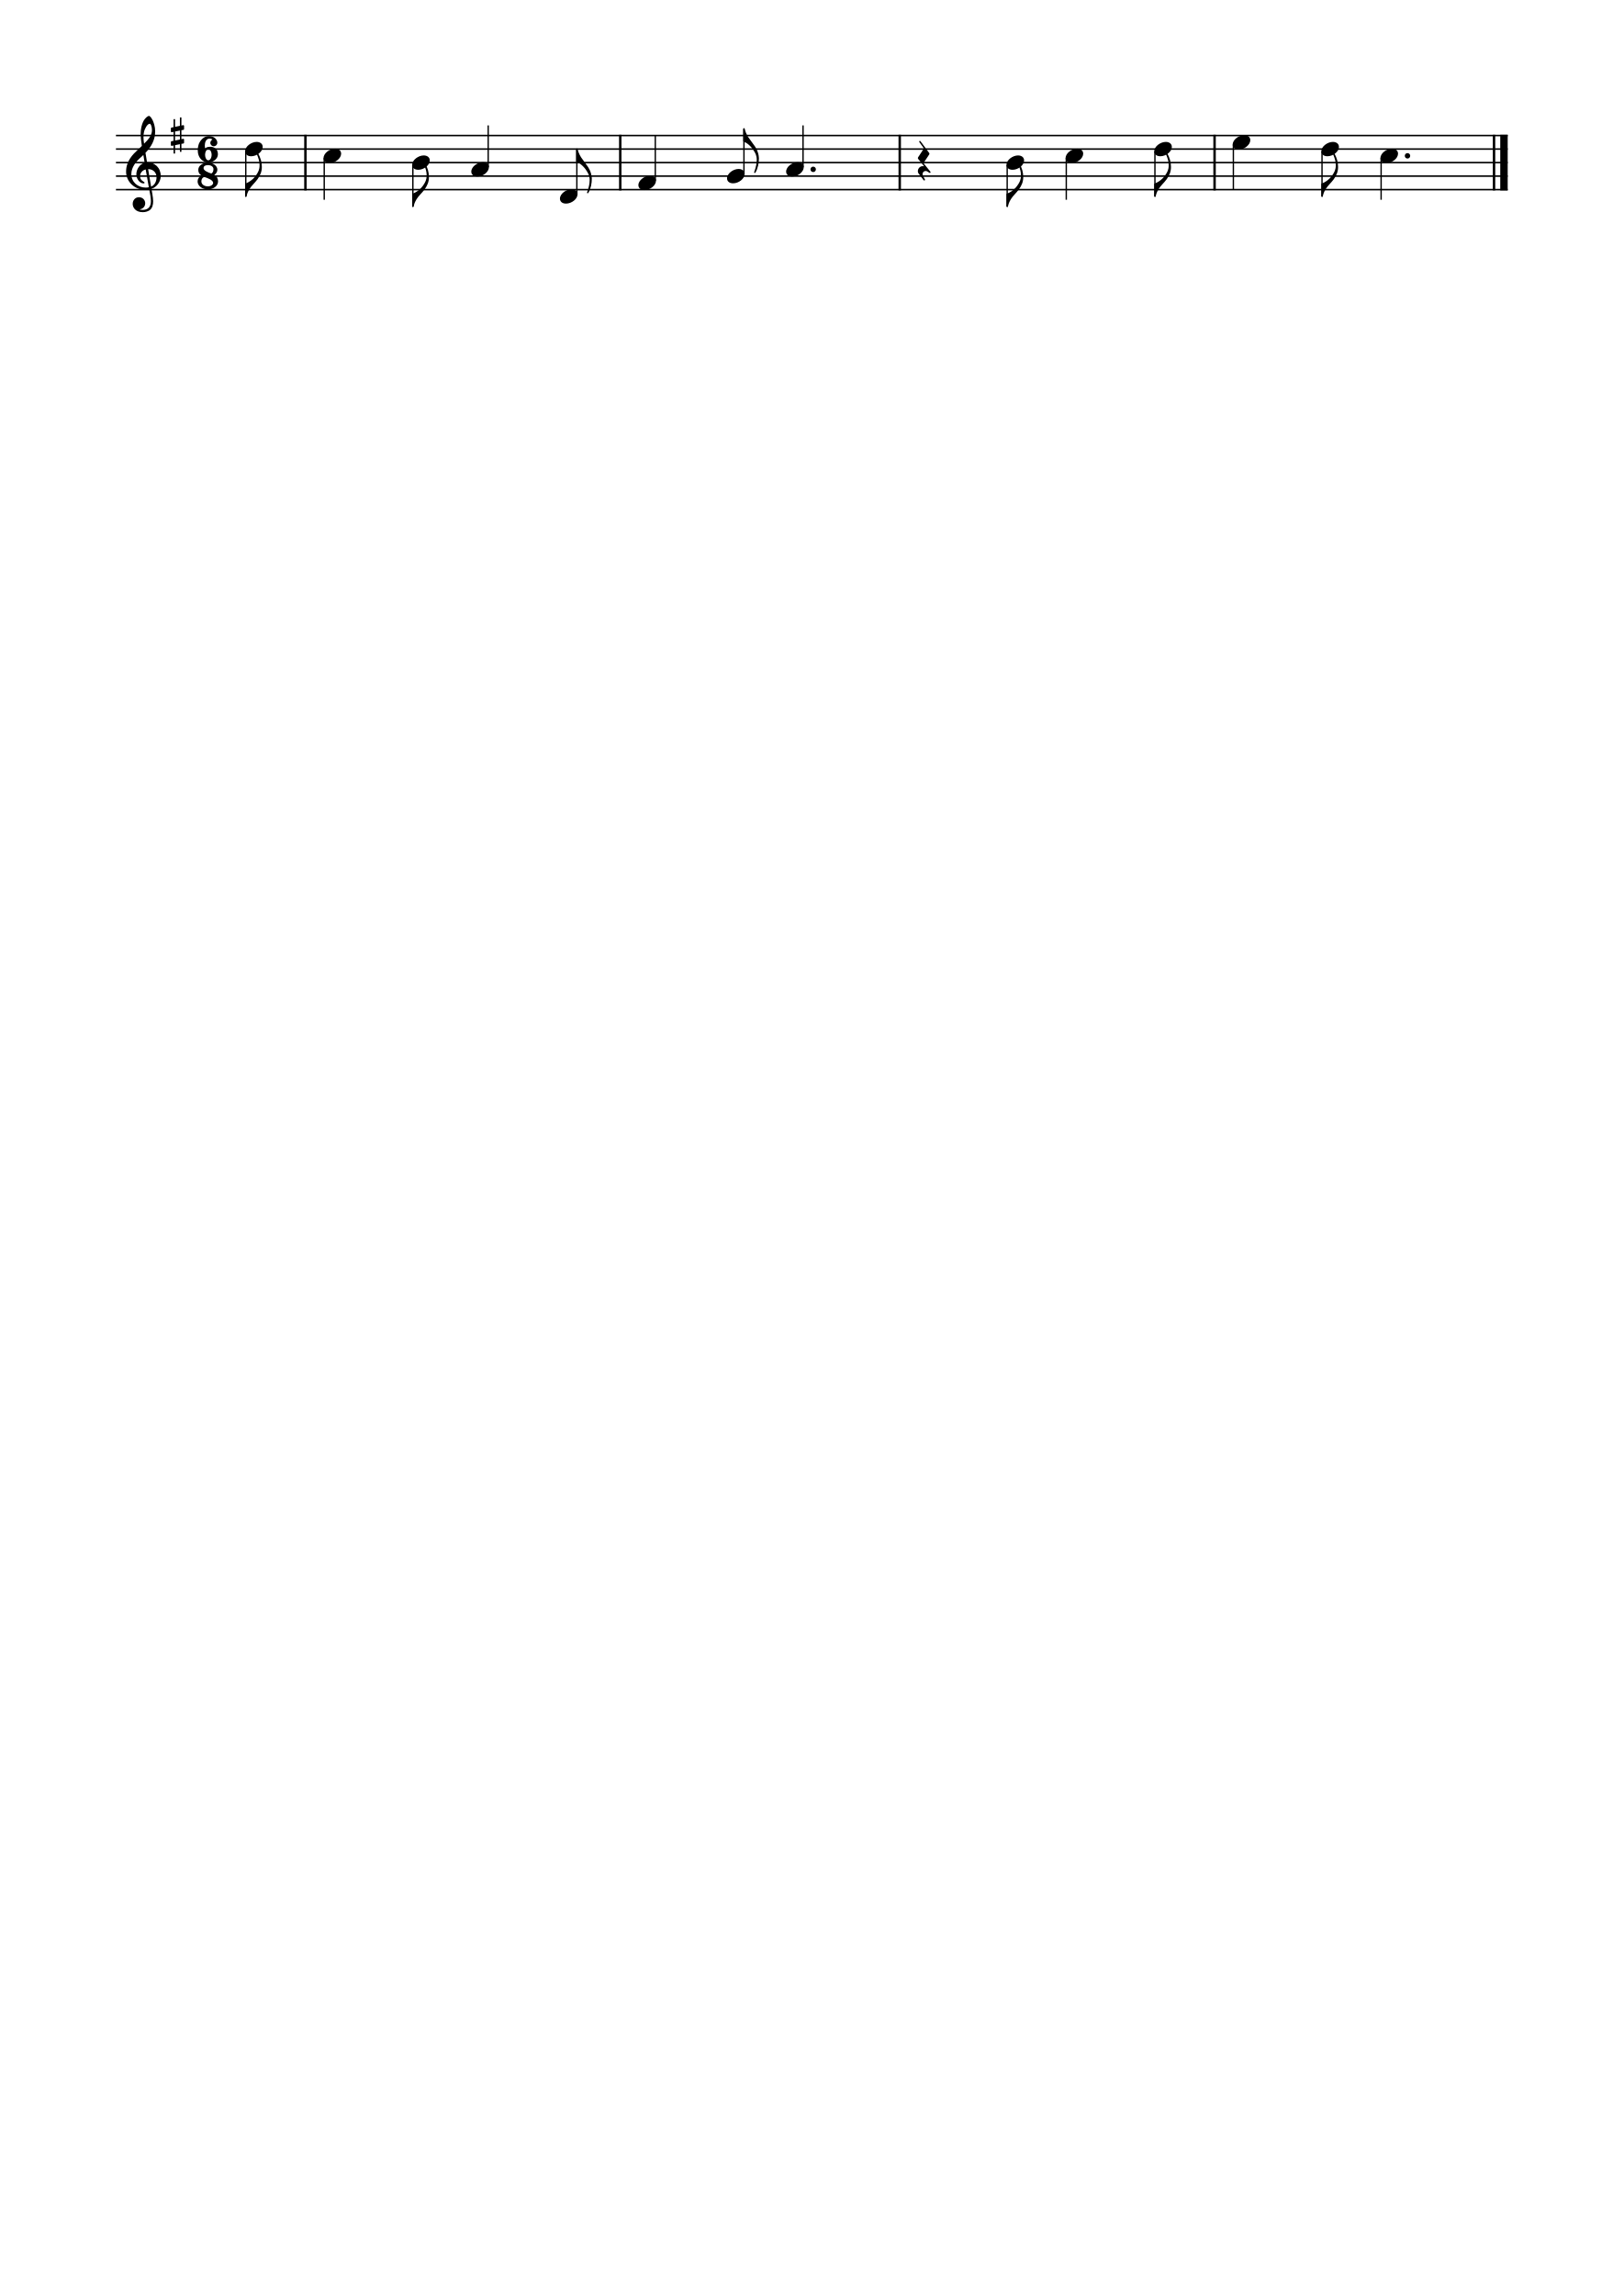
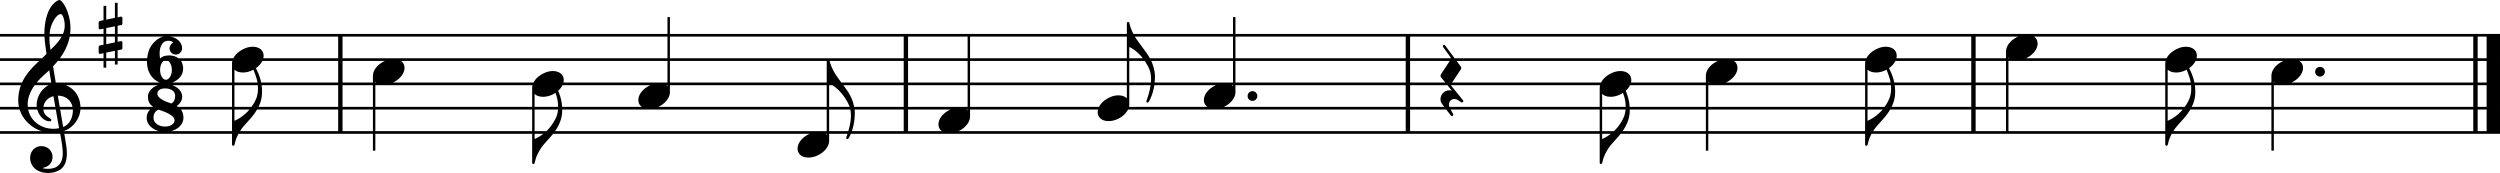
- <svg xmlns="http://www.w3.org/2000/svg" width="210.058mm" height="296.926mm" viewBox="0 0 9924 14028" version="1.2" baseProfile="full">
-   <polyline class="StaffLines" fill="none" stroke="#000000" stroke-width="9.09" stroke-linejoin="bevel" points="708.661,828.424 9215.34,828.424" />
-   <polyline class="StaffLines" fill="none" stroke="#000000" stroke-width="9.09" stroke-linejoin="bevel" points="708.661,911.101 9215.34,911.101" />
-   <polyline class="StaffLines" fill="none" stroke="#000000" stroke-width="9.09" stroke-linejoin="bevel" points="708.661,993.778 9215.34,993.778" />
-   <polyline class="StaffLines" fill="none" stroke="#000000" stroke-width="9.09" stroke-linejoin="bevel" points="708.661,1076.46 9215.34,1076.46" />
-   <polyline class="StaffLines" fill="none" stroke="#000000" stroke-width="9.09" stroke-linejoin="bevel" points="708.661,1159.13 9215.34,1159.13" />
-   <polyline class="BarLine" fill="none" stroke="#000000" stroke-width="14.88" stroke-linejoin="bevel" points="1866.78,823.876 1866.78,1163.68" />
-   <polyline class="BarLine" fill="none" stroke="#000000" stroke-width="14.88" stroke-linejoin="bevel" points="7423.67,823.876 7423.67,1163.68" />
-   <polyline class="BarLine" fill="none" stroke="#000000" stroke-width="14.88" stroke-linejoin="bevel" points="5499.31,823.876 5499.31,1163.68" />
-   <polyline class="BarLine" fill="none" stroke="#000000" stroke-width="14.88" stroke-linejoin="bevel" points="9131.84,823.876 9131.84,1163.68" />
-   <polyline class="BarLine" fill="none" stroke="#000000" stroke-width="45.47" stroke-linejoin="bevel" points="9192.6,823.876 9192.6,1163.68" />
-   <polyline class="BarLine" fill="none" stroke="#000000" stroke-width="14.88" stroke-linejoin="bevel" points="3791.14,823.876 3791.14,1163.68" />
-   <polyline class="Stem" fill="none" stroke="#000000" stroke-width="8.27" stroke-linejoin="bevel" points="7538.59,883.652 7538.59,1159.13" />
-   <polyline class="Stem" fill="none" stroke="#000000" stroke-width="8.27" stroke-linejoin="bevel" points="2523.54,1007.67 2523.54,1262.15" />
-   <polyline class="Stem" fill="none" stroke="#000000" stroke-width="8.27" stroke-linejoin="bevel" points="8080.43,924.991 8080.43,1200.14" />
-   <polyline class="Stem" fill="none" stroke="#000000" stroke-width="8.27" stroke-linejoin="bevel" points="2983.98,1021.89 2983.98,766.416" />
-   <polyline class="Stem" fill="none" stroke="#000000" stroke-width="8.27" stroke-linejoin="bevel" points="3525.82,1187.24 3525.82,911.762" />
-   <polyline class="Stem" fill="none" stroke="#000000" stroke-width="8.27" stroke-linejoin="bevel" points="8441.66,966.329 8441.66,1221.14" />
-   <polyline class="Stem" fill="none" stroke="#000000" stroke-width="8.27" stroke-linejoin="bevel" points="1981.7,966.329 1981.7,1221.14" />
-   <polyline class="Stem" fill="none" stroke="#000000" stroke-width="8.27" stroke-linejoin="bevel" points="4005.28,1104.57 4005.28,828.424" />
-   <polyline class="Stem" fill="none" stroke="#000000" stroke-width="8.27" stroke-linejoin="bevel" points="1502.25,924.991 1502.25,1200.14" />
-   <polyline class="Stem" fill="none" stroke="#000000" stroke-width="8.27" stroke-linejoin="bevel" points="4547.11,1063.23 4547.11,787.747" />
-   <polyline class="Stem" fill="none" stroke="#000000" stroke-width="8.27" stroke-linejoin="bevel" points="7059.14,924.991 7059.14,1200.14" />
-   <polyline class="Stem" fill="none" stroke="#000000" stroke-width="8.27" stroke-linejoin="bevel" points="4908.34,1021.89 4908.34,766.416" />
-   <polyline class="Stem" fill="none" stroke="#000000" stroke-width="8.27" stroke-linejoin="bevel" points="6517.3,966.329 6517.3,1221.14" />
-   <polyline class="Stem" fill="none" stroke="#000000" stroke-width="8.27" stroke-linejoin="bevel" points="6156.07,1007.67 6156.07,1262.15" />
-   <path class="Hook" d="M2519.41,1262.15 C2519.41,1264.46 2521.39,1266.45 2523.71,1266.45 C2525.37,1266.45 2527.35,1265.13 2527.68,1263.8 C2527.68,1263.47 2530.66,1251.89 2530.99,1250.89 C2531.32,1249.57 2534.3,1236.99 2546.22,1217.46 C2559.13,1195.95 2578.99,1180.39 2595.54,1157.22 C2611.76,1134.05 2621.69,1112.2 2621.69,1083.08 C2621.69,1052.96 2614.74,1027.8 2597.19,995.693 C2596.2,993.376 2594.21,992.052 2592.23,992.052 C2591.57,992.052 2590.9,992.052 2590.57,992.383 C2588.92,993.045 2588.26,994.369 2588.26,996.355 C2588.26,997.348 2588.59,999.003 2589.25,1000.33 C2602.49,1031.11 2607.79,1048.65 2607.79,1072.48 C2607.79,1099.96 2598.19,1114.19 2592.23,1124.45 C2570.71,1161.19 2535.96,1179.07 2522.06,1183.7 C2519.74,1184.69 2519.41,1186.35 2519.41,1187.34 L2519.41,1262.15 " />
-   <path class="Hook" d="M8076.3,1200.14 C8076.3,1202.46 8078.28,1204.44 8080.6,1204.44 C8082.25,1204.44 8084.24,1203.12 8084.57,1201.79 C8084.57,1201.46 8087.55,1189.88 8087.88,1188.89 C8088.21,1187.56 8091.19,1174.98 8103.11,1155.45 C8116.02,1133.94 8135.88,1118.38 8152.43,1095.21 C8168.64,1072.04 8178.57,1050.2 8178.57,1021.07 C8178.57,990.948 8171.62,965.792 8154.08,933.685 C8153.09,931.368 8151.1,930.044 8149.12,930.044 C8148.45,930.044 8147.79,930.044 8147.46,930.375 C8145.81,931.037 8145.14,932.361 8145.14,934.347 C8145.14,935.34 8145.47,936.995 8146.14,938.319 C8159.38,969.102 8164.67,986.645 8164.67,1010.48 C8164.67,1037.95 8155.07,1052.18 8149.12,1062.44 C8127.6,1099.18 8092.85,1117.06 8078.94,1121.69 C8076.63,1122.69 8076.3,1124.34 8076.3,1125.33 L8076.3,1200.14 " />
-   <path class="Hook" d="M3521.69,986.238 C3521.69,987.231 3522.02,988.886 3524.33,989.879 C3538.57,994.513 3567.03,1012.39 3588.55,1049.13 C3594.51,1059.39 3604.11,1073.62 3604.11,1101.09 C3604.11,1124.93 3597.82,1149.42 3589.21,1173.25 C3588.55,1175.24 3587.89,1176.89 3588.22,1178.22 C3588.22,1180.2 3589.54,1181.53 3591.53,1181.53 C3593.84,1181.53 3595.5,1180.2 3596.82,1177.89 C3611.72,1151.41 3617.35,1120.62 3617.35,1090.5 C3615.69,1047.8 3591.2,1016.36 3591.2,1016.36 C3592.19,1016.36 3560.74,975.646 3551.81,961.744 C3539.56,942.877 3533.93,924.01 3533.27,922.686 C3532.94,921.693 3529.96,909.777 3529.96,909.777 C3529.63,908.453 3527.98,907.129 3525.99,907.129 C3523.67,907.129 3521.69,909.115 3521.69,911.432 L3521.69,986.238 " />
-   <path class="Hook" d="M1498.11,1200.14 C1498.11,1202.46 1500.1,1204.44 1502.42,1204.44 C1504.07,1204.44 1506.06,1203.12 1506.39,1201.79 C1506.39,1201.46 1509.37,1189.88 1509.7,1188.89 C1510.03,1187.56 1513.01,1174.98 1524.93,1155.45 C1537.83,1133.94 1557.69,1118.38 1574.24,1095.21 C1590.46,1072.04 1600.39,1050.2 1600.39,1021.07 C1600.39,990.948 1593.44,965.792 1575.9,933.685 C1574.91,931.368 1572.92,930.044 1570.93,930.044 C1570.27,930.044 1569.61,930.044 1569.28,930.375 C1567.62,931.037 1566.96,932.361 1566.96,934.347 C1566.96,935.34 1567.29,936.995 1567.96,938.319 C1581.2,969.102 1586.49,986.645 1586.49,1010.48 C1586.49,1037.95 1576.89,1052.18 1570.93,1062.44 C1549.42,1099.18 1514.66,1117.06 1500.76,1121.69 C1498.45,1122.69 1498.11,1124.34 1498.11,1125.33 L1498.11,1200.14 " />
-   <path class="Hook" d="M4542.98,862.222 C4542.98,863.215 4543.31,864.87 4545.63,865.863 C4559.86,870.497 4588.33,888.371 4609.84,925.112 C4615.8,935.373 4625.4,949.606 4625.4,977.079 C4625.4,1000.91 4619.11,1025.41 4610.5,1049.24 C4609.84,1051.22 4609.18,1052.88 4609.51,1054.2 C4609.51,1056.19 4610.84,1057.51 4612.82,1057.51 C4615.14,1057.51 4616.79,1056.19 4618.12,1053.87 C4633.01,1027.39 4638.64,996.608 4638.64,966.487 C4636.98,923.788 4612.49,892.343 4612.49,892.343 C4613.48,892.343 4582.04,851.63 4573.1,837.728 C4560.85,818.861 4555.23,799.994 4554.57,798.67 C4554.23,797.677 4551.26,785.761 4551.26,785.761 C4550.92,784.437 4549.27,783.113 4547.28,783.113 C4544.97,783.113 4542.98,785.099 4542.98,787.416 L4542.98,862.222 " />
-   <path class="Hook" d="M7055,1200.14 C7055,1202.46 7056.99,1204.44 7059.3,1204.44 C7060.96,1204.44 7062.95,1203.12 7063.28,1201.79 C7063.28,1201.46 7066.26,1189.88 7066.59,1188.89 C7066.92,1187.56 7069.9,1174.98 7081.81,1155.45 C7094.72,1133.94 7114.58,1118.38 7131.13,1095.21 C7147.35,1072.04 7157.28,1050.2 7157.28,1021.07 C7157.28,990.948 7150.33,965.792 7132.79,933.685 C7131.79,931.368 7129.81,930.044 7127.82,930.044 C7127.16,930.044 7126.5,930.044 7126.17,930.375 C7124.51,931.037 7123.85,932.361 7123.85,934.347 C7123.85,935.34 7124.18,936.995 7124.84,938.319 C7138.08,969.102 7143.38,986.645 7143.38,1010.48 C7143.38,1037.95 7133.78,1052.18 7127.82,1062.44 C7106.31,1099.18 7071.55,1117.06 7057.65,1121.69 C7055.33,1122.69 7055,1124.34 7055,1125.33 L7055,1200.14 " />
-   <path class="Hook" d="M6151.94,1262.15 C6151.94,1264.46 6153.92,1266.45 6156.24,1266.45 C6157.89,1266.45 6159.88,1265.13 6160.21,1263.8 C6160.21,1263.47 6163.19,1251.89 6163.52,1250.89 C6163.85,1249.57 6166.83,1236.99 6178.75,1217.46 C6191.66,1195.95 6211.52,1180.39 6228.07,1157.22 C6244.29,1134.05 6254.22,1112.2 6254.22,1083.08 C6254.22,1052.96 6247.26,1027.8 6229.72,995.693 C6228.73,993.376 6226.74,992.052 6224.76,992.052 C6224.09,992.052 6223.43,992.052 6223.1,992.383 C6221.45,993.045 6220.78,994.369 6220.78,996.355 C6220.78,997.348 6221.12,999.003 6221.78,1000.33 C6235.02,1031.11 6240.31,1048.65 6240.31,1072.48 C6240.31,1099.96 6230.71,1114.19 6224.76,1124.45 C6203.24,1161.19 6168.49,1179.07 6154.58,1183.7 C6152.27,1184.69 6151.94,1186.35 6151.94,1187.34 L6151.94,1262.15 " />
-   <path class="Note" d="M4443.77,1090.36 C4443.77,1104.59 4454.03,1120.48 4480.84,1120.48 C4515.26,1120.48 4551.34,1092.34 4551.34,1063.22 C4551.34,1043.69 4534.79,1032.76 4514.27,1032.76 C4482.16,1032.76 4443.77,1059.91 4443.77,1090.36" />
-   <path class="Note" d="M6151.94,1007.68 C6151.94,1021.91 6162.2,1037.8 6189.01,1037.8 C6223.43,1037.8 6259.51,1009.67 6259.51,980.538 C6259.51,961.009 6242.96,950.086 6222.44,950.086 C6190.33,950.086 6151.94,977.228 6151.94,1007.68" />
-   <path class="Note" d="M1498.11,925.003 C1498.11,939.236 1508.38,955.124 1535.19,955.124 C1569.61,955.124 1605.69,926.989 1605.69,897.861 C1605.69,878.332 1589.14,867.409 1568.62,867.409 C1536.51,867.409 1498.11,894.551 1498.11,925.003" />
-   <path class="Note" d="M6513.16,966.341 C6513.16,980.574 6523.42,996.462 6550.23,996.462 C6584.66,996.462 6620.74,968.327 6620.74,939.199 C6620.74,919.67 6604.19,908.747 6583.67,908.747 C6551.56,908.747 6513.16,935.889 6513.16,966.341" />
-   <path class="Note" d="M4804.99,1049.02 C4804.99,1063.25 4815.26,1079.14 4842.07,1079.14 C4876.49,1079.14 4912.57,1051 4912.57,1021.88 C4912.57,1002.35 4896.02,991.425 4875.5,991.425 C4843.39,991.425 4804.99,1018.57 4804.99,1049.02" />
-   <path class="Note" d="M7055,925.003 C7055,939.236 7065.26,955.124 7092.07,955.124 C7126.5,955.124 7162.58,926.989 7162.58,897.861 C7162.58,878.332 7146.03,867.409 7125.5,867.409 C7093.4,867.409 7055,894.551 7055,925.003" />
-   <path class="Note" d="M3901.93,1131.7 C3901.93,1145.93 3912.19,1161.82 3939,1161.82 C3973.42,1161.82 4009.5,1133.68 4009.5,1104.55 C4009.5,1085.02 3992.95,1074.1 3972.43,1074.1 C3940.32,1074.1 3901.93,1101.24 3901.93,1131.7" />
-   <path class="Note" d="M3422.47,1214.37 C3422.47,1228.61 3432.74,1244.49 3459.55,1244.49 C3493.97,1244.49 3530.05,1216.36 3530.05,1187.23 C3530.05,1167.7 3513.5,1156.78 3492.98,1156.78 C3460.87,1156.78 3422.47,1183.92 3422.47,1214.37" />
-   <path class="Note" d="M7534.46,883.664 C7534.46,897.897 7544.72,913.785 7571.53,913.785 C7605.95,913.785 7642.03,885.65 7642.03,856.522 C7642.03,836.993 7625.48,826.07 7604.96,826.07 C7572.85,826.07 7534.46,853.212 7534.46,883.664" />
-   <path class="Note" d="M2880.64,1049.02 C2880.64,1063.25 2890.9,1079.14 2917.71,1079.14 C2952.13,1079.14 2988.21,1051 2988.21,1021.88 C2988.21,1002.35 2971.66,991.425 2951.14,991.425 C2919.03,991.425 2880.64,1018.57 2880.64,1049.02" />
-   <path class="Note" d="M2519.41,1007.68 C2519.41,1021.91 2529.67,1037.8 2556.48,1037.8 C2590.9,1037.8 2626.98,1009.67 2626.98,980.538 C2626.98,961.009 2610.43,950.086 2589.91,950.086 C2557.8,950.086 2519.41,977.228 2519.41,1007.68" />
-   <path class="Note" d="M8076.3,925.003 C8076.3,939.236 8086.56,955.124 8113.37,955.124 C8147.79,955.124 8183.87,926.989 8183.87,897.861 C8183.87,878.332 8167.32,867.409 8146.8,867.409 C8114.69,867.409 8076.3,894.551 8076.3,925.003" />
-   <path class="Note" d="M1977.57,966.341 C1977.57,980.574 1987.83,996.462 2014.64,996.462 C2049.07,996.462 2085.14,968.327 2085.14,939.199 C2085.14,919.67 2068.59,908.747 2048.07,908.747 C2015.97,908.747 1977.57,935.889 1977.57,966.341" />
-   <path class="Note" d="M8437.52,966.341 C8437.52,980.574 8447.78,996.462 8474.59,996.462 C8509.02,996.462 8545.1,968.327 8545.1,939.199 C8545.1,919.67 8528.55,908.747 8508.02,908.747 C8475.92,908.747 8437.52,935.889 8437.52,966.341" />
-   <path class="Clef" d="M909.689,1144.64 C903.069,1145.97 896.78,1146.63 890.491,1146.63 C843.158,1146.63 802.776,1113.53 802.776,1063.55 C802.776,1023.16 831.242,987.085 860.37,961.929 C865.997,956.964 871.293,952.33 876.258,947.365 C879.237,965.239 881.554,980.796 883.871,994.367 C853.75,1003.3 833.228,1035.08 833.228,1066.19 C833.228,1089.36 851.433,1121.14 877.913,1121.14 C880.561,1121.14 883.54,1119.82 883.54,1116.84 C883.54,1113.86 880.23,1112.2 876.258,1109.56 C863.349,1101.61 856.067,1093.01 856.067,1076.79 C856.067,1056.6 870.962,1040.38 890.491,1035.74 L909.689,1144.64 M880.561,804.373 C883.54,791.133 898.766,756.378 915.978,756.378 C920.943,756.378 928.887,772.597 928.887,795.436 C928.887,829.86 903.4,855.678 880.561,878.186 C878.575,864.946 876.92,852.037 876.92,838.135 C876.92,825.888 877.913,814.634 880.561,804.373 M956.691,1083.41 C956.691,1106.91 947.092,1131.07 923.591,1140.67 C916.64,1100.95 907.703,1048.32 905.386,1033.76 C935.176,1033.76 956.691,1053.95 956.691,1083.41 M811.051,1246.26 C811.051,1268.1 827.932,1296.9 872.617,1296.9 C888.174,1296.9 901.745,1292.93 913.661,1285.65 C931.535,1273.07 936.169,1251.22 936.169,1230.37 C936.169,1217.46 934.183,1202.57 930.873,1183.7 C929.88,1177.08 927.894,1167.15 925.908,1154.24 C958.346,1143.65 982.509,1109.89 982.509,1075.79 C982.509,1025.81 947.092,992.05 898.766,992.05 C895.456,972.19 892.146,952.661 889.167,934.125 C924.253,897.384 948.416,856.009 948.416,803.38 C948.416,773.259 939.148,748.765 933.852,736.849 C925.908,719.968 916.309,708.383 910.351,708.383 C908.034,708.383 897.773,712.355 886.85,725.264 C865.666,750.42 859.708,792.788 859.708,820.592 C859.708,838.466 861.363,854.685 866.99,891.757 C866.659,892.088 849.447,909.631 842.496,915.258 C812.375,943.393 770.669,983.444 770.669,1049.64 C770.669,1111.54 824.622,1160.2 886.188,1160.2 C895.787,1160.2 904.724,1159.21 912.337,1157.88 C918.626,1189.66 922.267,1212.83 922.267,1230.37 C922.267,1264.79 904.724,1283 871.293,1283 C863.349,1283 856.398,1281.34 855.736,1281.34 C855.405,1281.01 854.743,1280.68 854.743,1280.35 C854.743,1279.69 855.405,1279.36 856.398,1279.03 C871.955,1276.71 887.512,1263.47 887.512,1242.29 C887.512,1224.41 873.941,1205.55 849.116,1205.55 C825.946,1205.55 811.051,1224.41 811.051,1246.26" />
-   <path class="KeySig" d="M1070.17,803.93 L1099.63,797.972 L1099.63,852.587 L1070.17,858.876 L1070.17,803.93 M1121.48,793.669 C1123.47,793.338 1125.12,791.021 1125.12,789.035 L1125.12,769.506 C1125.12,766.858 1123.13,764.872 1120.49,764.872 L1119.82,764.872 L1108.9,767.189 L1108.9,717.87 L1099.63,717.87 L1099.63,769.175 L1070.17,775.133 L1070.17,728.462 L1060.91,728.462 L1060.91,777.119 L1048,779.767 C1046.01,780.098 1044.36,782.415 1044.36,784.401 L1044.36,803.599 C1044.36,806.247 1046.34,808.233 1048.99,808.233 L1049.98,808.233 L1060.91,805.916 L1060.91,860.531 L1048,863.179 C1046.01,863.51 1044.36,865.827 1044.36,867.813 L1044.36,887.011 C1044.36,889.659 1046.34,891.645 1048.99,891.645 L1049.98,891.645 L1060.91,889.328 L1060.91,938.647 L1070.17,938.647 L1070.17,887.342 L1099.63,881.384 L1099.63,928.055 L1108.9,928.055 L1108.9,879.398 L1121.48,877.081 C1123.47,876.75 1125.12,874.433 1125.12,872.447 L1125.12,852.918 C1125.12,850.27 1123.13,848.284 1120.49,848.284 L1119.82,848.284 L1108.9,850.601 L1108.9,795.986 L1121.48,793.669 " />
-   <path class="TimeSig" d="M1273.27,979.772 C1262.35,979.772 1253.41,964.877 1253.41,946.341 C1253.41,927.805 1262.35,912.579 1273.27,912.579 C1284.19,912.579 1293.46,927.805 1293.46,946.341 C1293.46,964.877 1284.19,979.772 1273.27,979.772 M1285.52,897.022 C1265.33,897.022 1258.04,902.98 1253.41,907.945 C1252.42,900.994 1251.76,895.698 1251.76,890.402 C1251.76,871.535 1258.38,847.041 1281.55,847.041 C1289.82,847.041 1294.79,849.689 1298.1,853.33 C1291.14,856.309 1285.52,865.246 1285.52,872.859 C1285.52,884.775 1294.79,894.043 1306.7,894.043 C1318.62,894.043 1328.22,884.775 1328.22,872.859 L1328.22,871.866 C1328.22,868.887 1327.55,863.922 1326.23,861.274 C1321.93,849.358 1308.03,831.815 1274.93,831.815 C1245.14,831.815 1223.62,860.281 1217,875.507 C1213.69,883.451 1208.73,899.67 1208.73,918.206 C1208.73,938.397 1214.35,961.236 1233.88,978.448 C1253.08,993.012 1265.33,993.674 1276.91,993.674 C1288.5,993.674 1331.86,980.103 1331.86,941.707 C1331.86,909.269 1306.37,897.022 1285.52,897.022" />
-   <path class="TimeSig" d="M1291.48,1060.58 C1268.98,1053.3 1244.15,1042.37 1244.15,1027.48 C1244.15,1014.57 1256.07,1009.27 1270.3,1009.27 C1290.82,1009.27 1304.72,1018.87 1304.72,1034.1 C1304.72,1049.99 1297.44,1057.6 1291.48,1060.58 M1270.3,1139.03 C1249.12,1139.03 1230.91,1127.44 1230.91,1108.9 C1230.91,1086.73 1248.12,1081.43 1248.12,1081.43 C1270.63,1089.04 1302.74,1100.3 1302.74,1118.5 C1302.74,1127.44 1291.15,1139.03 1270.3,1139.03 M1310.02,1069.52 C1320.94,1061.24 1328.56,1050.65 1328.56,1037.41 C1328.56,1013.58 1302.41,994.047 1270.3,994.047 C1238.19,994.047 1212.04,1013.58 1212.04,1037.41 C1212.04,1050.65 1215.35,1062.56 1230.91,1072.49 C1216.02,1081.1 1207.74,1093.35 1207.74,1109.24 C1207.74,1136.05 1235.88,1157.56 1270.3,1157.56 C1304.72,1157.56 1332.86,1136.05 1332.86,1109.24 C1332.86,1093.35 1327.23,1078.45 1310.02,1069.52" />
-   <path class="Rest" d="M5686.23,1048.72 C5685.9,1048.39 5685.23,1047.73 5684.24,1046.41 L5646.18,999.405 C5645.85,999.074 5645.51,998.081 5645.51,997.419 C5645.51,996.426 5645.85,995.102 5646.18,994.44 L5679.94,943.466 C5680.27,942.804 5680.6,941.811 5680.6,941.149 L5680.6,938.17 C5680.6,937.177 5680.27,936.184 5679.61,935.522 L5625.99,863.033 C5625.99,863.033 5624.66,861.047 5622.68,861.047 C5621.68,861.047 5621.02,861.378 5620.03,862.04 C5618.7,863.033 5618.37,864.357 5618.37,865.35 C5618.37,867.336 5619.37,868.991 5619.37,868.991 L5644.52,903.415 C5645.18,904.408 5645.51,905.732 5645.51,907.387 C5645.51,908.711 5645.18,910.366 5644.52,911.359 L5611.09,962.333 C5610.76,962.995 5610.43,964.319 5610.43,964.981 L5610.43,967.96 C5610.43,968.953 5610.76,969.946 5611.42,970.608 L5648.49,1016.62 C5647.17,1016.29 5644.19,1015.62 5640.22,1015.62 C5623.34,1015.62 5610.1,1029.53 5610.1,1046.41 C5610.1,1051.04 5611.09,1055.68 5613.74,1059.32 C5620.69,1069.91 5645.51,1101.35 5645.51,1101.35 C5645.51,1101.35 5647.17,1103.34 5649.49,1103.34 C5650.15,1103.34 5650.81,1103.34 5651.47,1102.68 C5653.13,1101.35 5653.79,1100.03 5653.79,1098.71 C5653.79,1097.38 5653.13,1096.39 5652.8,1095.73 C5651.8,1094.07 5641.21,1074.87 5641.21,1074.87 C5641.21,1074.87 5638.89,1070.24 5638.89,1064.28 C5638.89,1053.69 5646.84,1045.08 5657.43,1045.08 C5661.73,1045.08 5665.37,1046.41 5668.02,1048.06 L5680.93,1056.34 C5680.93,1056.34 5682.26,1057 5683.58,1057 C5684.9,1057 5685.9,1056.67 5686.89,1055.34 C5687.55,1054.02 5687.88,1053.36 5687.88,1052.37 C5687.88,1051.37 5687.55,1050.71 5686.89,1049.72 L5686.23,1048.72 " />
-   <path class="NoteDot" d="M8586.35,952.439 C8586.35,961.707 8593.64,968.989 8602.9,968.989 C8612.17,968.989 8619.45,961.707 8619.45,952.439 C8619.45,943.171 8612.17,935.889 8602.9,935.889 C8593.64,935.889 8586.35,943.171 8586.35,952.439" />
-   <path class="NoteDot" d="M4953.83,1035.12 C4953.83,1044.38 4961.11,1051.67 4970.38,1051.67 C4979.64,1051.67 4986.93,1044.38 4986.93,1035.12 C4986.93,1025.85 4979.64,1018.57 4970.38,1018.57 C4961.11,1018.57 4953.83,1025.85 4953.83,1035.12" />
+ <svg xmlns="http://www.w3.org/2000/svg" width="681" height="47.114" version="1.2" id="svg52">
+   <defs id="defs52" />
+   <path id="path52" class="NoteDot" d="m 339.846,26.157 c 0,0.741 0.583,1.325 1.325,1.325 0.741,0 1.325,-0.584 1.325,-1.325 0,-0.742 -0.584,-1.325 -1.325,-1.325 -0.742,0 -1.325,0.583 -1.325,1.325 m 290.8,-6.619 c 0,0.742 0.584,1.325 1.325,1.325 0.742,0 1.325,-0.583 1.325,-1.325 0,-0.742 -0.583,-1.325 -1.325,-1.325 -0.741,0 -1.325,0.583 -1.325,1.325 m -232.168,7.708 c -0.026,-0.026 -0.08,-0.079 -0.159,-0.185 l -3.047,-3.763 c -0.026,-0.026 -0.054,-0.106 -0.054,-0.159 0,-0.079 0.027,-0.185 0.054,-0.238 l 2.703,-4.081 c 0.026,-0.053 0.053,-0.132 0.053,-0.185 v -0.238 c 0,-0.079 -0.026,-0.159 -0.079,-0.212 l -4.293,-5.803 c 0,0 -0.106,-0.159 -0.265,-0.159 -0.08,0 -0.133,0.026 -0.212,0.08 -0.106,0.079 -0.133,0.185 -0.133,0.265 0,0.159 0.08,0.291 0.08,0.291 l 2.013,2.756 c 0.053,0.079 0.079,0.185 0.079,0.318 0,0.106 -0.026,0.238 -0.079,0.318 l -2.676,4.081 c -0.026,0.053 -0.053,0.159 -0.053,0.212 v 0.238 c 0,0.079 0.026,0.159 0.079,0.212 l 2.968,3.683 c -0.106,-0.026 -0.344,-0.08 -0.662,-0.08 -1.351,0 -2.411,1.114 -2.411,2.465 0,0.371 0.079,0.742 0.291,1.034 0.556,0.848 2.543,3.365 2.543,3.365 0,0 0.133,0.159 0.319,0.159 0.053,0 0.106,0 0.159,-0.053 0.133,-0.106 0.186,-0.212 0.186,-0.318 0,-0.106 -0.053,-0.186 -0.079,-0.239 -0.08,-0.133 -0.928,-1.67 -0.928,-1.67 0,0 -0.186,-0.371 -0.186,-0.848 0,-0.848 0.636,-1.537 1.484,-1.537 0.344,0 0.636,0.106 0.848,0.239 l 1.034,0.663 c 0,0 0.106,0.053 0.212,0.053 0.106,0 0.186,-0.026 0.265,-0.133 0.053,-0.106 0.079,-0.159 0.079,-0.238 0,-0.08 -0.026,-0.133 -0.079,-0.212 l -0.053,-0.08 M 46.657,28.195 c -1.801,-0.583 -3.789,-1.458 -3.789,-2.65 0,-1.034 0.954,-1.458 2.093,-1.458 1.643,0 2.755,0.769 2.755,1.988 0,1.272 -0.583,1.881 -1.06,2.12 m -1.696,6.28 c -1.696,0 -3.153,-0.928 -3.153,-2.412 0,-1.775 1.378,-2.199 1.378,-2.199 1.802,0.609 4.373,1.511 4.373,2.968 0,0.716 -0.928,1.644 -2.597,1.644 m 3.18,-5.565 c 0.874,-0.663 1.484,-1.511 1.484,-2.571 0,-1.908 -2.093,-3.471 -4.664,-3.471 -2.571,0 -4.664,1.564 -4.664,3.471 0,1.06 0.265,2.013 1.511,2.808 -1.192,0.689 -1.855,1.67 -1.855,2.942 0,2.146 2.253,3.868 5.008,3.868 2.755,0 5.008,-1.722 5.008,-3.868 0,-1.272 -0.451,-2.465 -1.828,-3.18 m -2.942,-7.185 c -0.874,0 -1.59,-1.192 -1.59,-2.676 0,-1.484 0.716,-2.703 1.59,-2.703 0.874,0 1.616,1.219 1.616,2.703 0,1.484 -0.742,2.676 -1.616,2.676 m 0.981,-6.625 c -1.616,0 -2.2,0.477 -2.571,0.874 -0.079,-0.556 -0.132,-0.98 -0.132,-1.404 0,-1.51 0.53,-3.471 2.385,-3.471 0.662,0 1.06,0.212 1.325,0.503 -0.557,0.238 -1.007,0.954 -1.007,1.563 0,0.954 0.742,1.696 1.696,1.696 0.954,0 1.723,-0.742 1.723,-1.696 v -0.079 c 0,-0.238 -0.054,-0.636 -0.159,-0.848 -0.344,-0.954 -1.457,-2.358 -4.107,-2.358 -2.385,0 -4.108,2.279 -4.638,3.498 -0.265,0.636 -0.662,1.934 -0.662,3.418 0,1.616 0.45,3.445 2.013,4.823 1.537,1.166 2.518,1.219 3.445,1.219 0.928,0 4.399,-1.086 4.399,-4.16 0,-2.597 -2.041,-3.577 -3.71,-3.577 M 28.941,7.649 31.299,7.172 v 4.372 l -2.358,0.503 V 7.649 m 4.108,-0.821 c 0.159,-0.026 0.291,-0.212 0.291,-0.371 v -1.563 c 0,-0.212 -0.159,-0.371 -0.371,-0.371 H 32.915 L 32.041,4.708 V 0.759 H 31.299 V 4.867 L 28.941,5.344 V 1.607 h -0.741 v 3.895 l -1.034,0.212 c -0.159,0.026 -0.291,0.212 -0.291,0.371 v 1.537 c 0,0.212 0.159,0.371 0.371,0.371 h 0.079 l 0.875,-0.185 v 4.372 l -1.034,0.212 c -0.159,0.026 -0.291,0.212 -0.291,0.371 v 1.537 c 0,0.212 0.159,0.371 0.371,0.371 h 0.079 l 0.875,-0.185 v 3.948 h 0.741 V 14.327 L 31.299,13.85 v 3.736 h 0.742 v -3.895 l 1.007,-0.185 c 0.159,-0.026 0.291,-0.212 0.291,-0.371 v -1.563 c 0,-0.212 -0.159,-0.371 -0.371,-0.371 h -0.054 l -0.874,0.185 V 7.013 l 1.007,-0.185 M 16.093,34.924 c -0.53,0.106 -1.033,0.159 -1.537,0.159 -3.789,0 -7.022,-2.65 -7.022,-6.651 0,-3.233 2.279,-6.121 4.611,-8.135 0.45,-0.397 0.874,-0.768 1.272,-1.166 0.238,1.431 0.424,2.676 0.609,3.763 -2.411,0.715 -4.054,3.259 -4.054,5.75 0,1.855 1.457,4.399 3.577,4.399 0.212,0 0.45,-0.106 0.45,-0.344 0,-0.239 -0.265,-0.371 -0.583,-0.583 -1.033,-0.636 -1.616,-1.325 -1.616,-2.623 0,-1.616 1.192,-2.915 2.756,-3.286 l 1.537,8.718 M 13.761,7.684 c 0.238,-1.06 1.457,-3.842 2.835,-3.842 0.397,0 1.033,1.298 1.033,3.127 0,2.756 -2.04,4.823 -3.869,6.625 -0.159,-1.06 -0.291,-2.093 -0.291,-3.206 0,-0.98 0.08,-1.881 0.291,-2.703 m 6.095,22.338 c 0,1.881 -0.768,3.815 -2.65,4.584 -0.556,-3.18 -1.272,-7.393 -1.457,-8.559 2.385,0 4.107,1.616 4.107,3.975 M 8.197,43.06 c 0,1.748 1.351,4.054 4.929,4.054 1.245,0 2.332,-0.318 3.286,-0.901 1.431,-1.007 1.802,-2.756 1.802,-4.425 0,-1.034 -0.159,-2.226 -0.424,-3.736 -0.079,-0.53 -0.238,-1.325 -0.397,-2.358 2.597,-0.848 4.531,-3.55 4.531,-6.28 0,-4.001 -2.835,-6.704 -6.704,-6.704 -0.265,-1.59 -0.53,-3.153 -0.768,-4.637 2.809,-2.941 4.743,-6.254 4.743,-10.467 0,-2.411 -0.742,-4.372 -1.166,-5.326 C 17.392,0.927 16.623,0 16.146,0 15.961,0 15.139,0.318 14.265,1.351 c -1.696,2.014 -2.173,5.406 -2.173,7.631 0,1.431 0.132,2.729 0.583,5.697 -0.026,0.026 -1.404,1.431 -1.961,1.881 -2.411,2.252 -5.75,5.459 -5.75,10.758 0,4.955 4.319,8.851 9.248,8.851 0.768,0 1.484,-0.079 2.093,-0.186 0.503,2.544 0.795,4.399 0.795,5.803 0,2.755 -1.404,4.213 -4.081,4.213 -0.636,0 -1.192,-0.133 -1.245,-0.133 -0.026,-0.026 -0.079,-0.053 -0.079,-0.079 0,-0.053 0.053,-0.079 0.132,-0.106 1.245,-0.186 2.491,-1.246 2.491,-2.941 0,-1.431 -1.086,-2.941 -3.074,-2.941 -1.855,0 -3.047,1.51 -3.047,3.259 M 618.732,20.651 c 0,1.139 0.821,2.411 2.968,2.411 2.756,0 5.645,-2.252 5.645,-4.584 0,-1.563 -1.325,-2.438 -2.968,-2.438 -2.57,0 -5.644,2.173 -5.644,4.611 m -517.15,0 c 0,1.139 0.821,2.411 2.968,2.411 2.756,0 5.644,-2.252 5.644,-4.584 0,-1.563 -1.325,-2.438 -2.968,-2.438 -2.57,0 -5.644,2.173 -5.644,4.611 m 488.232,-3.309 c 0,1.139 0.821,2.411 2.968,2.411 2.755,0 5.644,-2.252 5.644,-4.584 0,-1.563 -1.325,-2.438 -2.968,-2.438 -2.571,0 -5.644,2.173 -5.644,4.611 M 144.959,23.96 c 0,1.139 0.821,2.411 2.968,2.411 2.755,0 5.644,-2.252 5.644,-4.584 0,-1.563 -1.325,-2.438 -2.968,-2.438 -2.571,0 -5.644,2.173 -5.644,4.611 m 28.918,3.309 c 0,1.139 0.821,2.411 2.968,2.411 2.755,0 5.644,-2.253 5.644,-4.584 0,-1.563 -1.325,-2.438 -2.968,-2.438 -2.571,0 -5.644,2.173 -5.644,4.611 M 546.438,14.032 c 0,1.139 0.821,2.411 2.968,2.411 2.755,0 5.644,-2.252 5.644,-4.584 0,-1.563 -1.325,-2.438 -2.968,-2.438 -2.571,0 -5.644,2.173 -5.644,4.611 M 217.253,40.507 c 0,1.14 0.822,2.411 2.968,2.411 2.755,0 5.644,-2.252 5.644,-4.584 0,-1.563 -1.325,-2.438 -2.968,-2.438 -2.571,0 -5.645,2.173 -5.645,4.61 m 38.383,-6.618 c 0,1.139 0.821,2.411 2.968,2.411 2.755,0 5.644,-2.253 5.644,-4.585 0,-1.563 -1.325,-2.438 -2.968,-2.438 -2.571,0 -5.644,2.173 -5.644,4.611 m 252.418,-16.547 c 0,1.139 0.821,2.411 2.968,2.411 2.756,0 5.645,-2.252 5.645,-4.584 0,-1.563 -1.325,-2.438 -2.968,-2.438 -2.57,0 -5.644,2.173 -5.644,4.611 m -180.124,9.928 c 0,1.139 0.822,2.411 2.968,2.411 2.755,0 5.644,-2.253 5.644,-4.584 0,-1.563 -1.325,-2.438 -2.968,-2.438 -2.571,0 -5.645,2.173 -5.645,4.611 m 136.747,-6.619 c 0,1.139 0.821,2.411 2.968,2.411 2.756,0 5.645,-2.252 5.645,-4.584 0,-1.563 -1.325,-2.438 -2.968,-2.438 -2.571,0 -5.645,2.173 -5.645,4.611 M 63.199,17.341 c 0,1.139 0.822,2.411 2.968,2.411 2.755,0 5.644,-2.252 5.644,-4.584 0,-1.563 -1.325,-2.438 -2.968,-2.438 -2.571,0 -5.645,2.173 -5.645,4.611 m 372.561,6.619 c 0,1.139 0.821,2.411 2.968,2.411 2.755,0 5.644,-2.252 5.644,-4.584 0,-1.563 -1.325,-2.438 -2.968,-2.438 -2.571,0 -5.644,2.173 -5.644,4.611 m -136.747,6.619 c 0,1.139 0.821,2.411 2.968,2.411 2.755,0 5.644,-2.253 5.644,-4.584 0,-1.563 -1.325,-2.438 -2.968,-2.438 -2.571,0 -5.644,2.173 -5.644,4.611 m 136.747,13.753 c 0,0.185 0.159,0.344 0.344,0.344 0.132,0 0.291,-0.106 0.318,-0.212 0,-0.026 0.239,-0.953 0.265,-1.034 0.026,-0.106 0.265,-1.113 1.219,-2.676 1.034,-1.722 2.623,-2.968 3.948,-4.822 1.298,-1.855 2.093,-3.604 2.093,-5.935 0,-2.411 -0.557,-4.425 -1.961,-6.996 -0.079,-0.185 -0.239,-0.291 -0.397,-0.291 -0.054,0 -0.106,0 -0.133,0.026 -0.132,0.053 -0.186,0.159 -0.186,0.318 0,0.079 0.027,0.212 0.08,0.318 1.06,2.464 1.483,3.868 1.483,5.776 0,2.2 -0.769,3.339 -1.245,4.16 -1.723,2.941 -4.505,4.373 -5.618,4.743 -0.185,0.079 -0.211,0.212 -0.211,0.291 v 5.989 m 72.294,-4.964 c 0,0.186 0.159,0.344 0.344,0.344 0.133,0 0.292,-0.106 0.319,-0.212 0,-0.026 0.239,-0.953 0.265,-1.033 0.026,-0.106 0.265,-1.114 1.218,-2.677 1.034,-1.722 2.623,-2.968 3.948,-4.822 1.298,-1.855 2.093,-3.603 2.093,-5.935 0,-2.411 -0.556,-4.425 -1.961,-6.996 -0.08,-0.185 -0.239,-0.291 -0.398,-0.291 -0.053,0 -0.106,0 -0.132,0.026 -0.133,0.053 -0.186,0.159 -0.186,0.318 0,0.079 0.026,0.212 0.079,0.318 1.06,2.464 1.484,3.869 1.484,5.777 0,2.199 -0.769,3.338 -1.246,4.16 -1.722,2.941 -4.505,4.373 -5.617,4.743 -0.186,0.08 -0.212,0.212 -0.212,0.291 v 5.989 M 306.955,12.316 c 0,0.079 0.026,0.212 0.212,0.291 1.139,0.371 3.418,1.802 5.14,4.743 0.477,0.821 1.246,1.961 1.246,4.16 0,1.908 -0.504,3.869 -1.193,5.777 -0.053,0.159 -0.106,0.291 -0.079,0.397 0,0.159 0.106,0.265 0.265,0.265 0.186,0 0.318,-0.106 0.424,-0.291 1.192,-2.12 1.643,-4.584 1.643,-6.995 -0.133,-3.418 -2.093,-5.936 -2.093,-5.936 0.079,0 -2.438,-3.259 -3.153,-4.372 -0.981,-1.51 -1.431,-3.021 -1.483,-3.127 -0.027,-0.079 -0.265,-1.033 -0.265,-1.033 -0.027,-0.106 -0.159,-0.212 -0.319,-0.212 -0.185,0 -0.344,0.159 -0.344,0.344 v 5.989 M 63.199,39.367 c 0,0.186 0.159,0.344 0.345,0.344 0.132,0 0.291,-0.106 0.318,-0.212 0,-0.026 0.239,-0.953 0.265,-1.033 0.026,-0.106 0.265,-1.114 1.219,-2.677 1.033,-1.722 2.623,-2.968 3.947,-4.822 1.298,-1.855 2.093,-3.603 2.093,-5.935 0,-2.411 -0.556,-4.425 -1.961,-6.996 -0.079,-0.185 -0.239,-0.291 -0.398,-0.291 -0.053,0 -0.106,0 -0.132,0.026 -0.133,0.053 -0.186,0.159 -0.186,0.318 0,0.079 0.026,0.212 0.08,0.318 1.06,2.464 1.483,3.869 1.483,5.777 0,2.199 -0.769,3.338 -1.246,4.16 -1.722,2.941 -4.505,4.373 -5.617,4.743 -0.185,0.08 -0.212,0.212 -0.212,0.291 v 5.989 M 225.196,22.244 c 0,0.079 0.026,0.212 0.211,0.291 1.14,0.371 3.418,1.802 5.141,4.743 0.477,0.821 1.246,1.961 1.246,4.16 0,1.909 -0.504,3.869 -1.193,5.777 -0.053,0.159 -0.106,0.291 -0.079,0.398 0,0.159 0.106,0.265 0.265,0.265 0.185,0 0.318,-0.106 0.423,-0.291 1.193,-2.12 1.644,-4.585 1.644,-6.996 -0.133,-3.418 -2.093,-5.935 -2.093,-5.935 0.079,0 -2.438,-3.259 -3.153,-4.372 -0.981,-1.51 -1.431,-3.021 -1.484,-3.127 -0.026,-0.079 -0.265,-1.033 -0.265,-1.033 -0.026,-0.106 -0.159,-0.212 -0.318,-0.212 -0.186,0 -0.344,0.159 -0.344,0.344 v 5.989 m 364.618,17.124 c 0,0.186 0.159,0.344 0.344,0.344 0.132,0 0.291,-0.106 0.318,-0.212 0,-0.026 0.239,-0.953 0.265,-1.033 0.026,-0.106 0.265,-1.114 1.219,-2.677 1.034,-1.722 2.623,-2.968 3.948,-4.822 1.298,-1.855 2.093,-3.603 2.093,-5.935 0,-2.411 -0.556,-4.425 -1.961,-6.996 -0.079,-0.185 -0.239,-0.291 -0.397,-0.291 -0.054,0 -0.106,0 -0.133,0.026 -0.132,0.053 -0.186,0.159 -0.186,0.318 0,0.079 0.026,0.212 0.08,0.318 1.06,2.464 1.483,3.869 1.483,5.777 0,2.199 -0.769,3.338 -1.245,4.16 -1.723,2.941 -4.505,4.373 -5.618,4.743 -0.185,0.08 -0.211,0.212 -0.211,0.291 v 5.989 M 144.959,44.332 c 0,0.185 0.159,0.344 0.344,0.344 0.133,0 0.291,-0.106 0.318,-0.212 0,-0.026 0.239,-0.953 0.265,-1.034 0.026,-0.106 0.265,-1.113 1.219,-2.676 1.034,-1.722 2.623,-2.968 3.948,-4.822 1.298,-1.855 2.093,-3.604 2.093,-5.935 0,-2.411 -0.556,-4.425 -1.961,-6.996 -0.079,-0.185 -0.239,-0.291 -0.397,-0.291 -0.053,0 -0.106,0 -0.133,0.026 -0.132,0.053 -0.185,0.159 -0.185,0.318 0,0.079 0.026,0.212 0.079,0.318 1.06,2.464 1.484,3.868 1.484,5.776 0,2.2 -0.769,3.339 -1.246,4.16 -1.723,2.941 -4.505,4.373 -5.617,4.743 -0.186,0.079 -0.212,0.212 -0.212,0.291 v 5.989 m 290.801,-20.372 v 20.372 h 0.662 v -20.372 z m 28.918,-3.31 v 20.399 h 0.662 V 20.65 Z M 335.873,4.646 V 25.098 h 0.662 V 4.646 Z m 172.182,12.695 v 22.027 h 0.662 V 17.34 Z M 306.955,6.353 V 28.407 h 0.662 V 6.353 Z M 63.2,17.34 v 22.027 h 0.662 V 17.34 Z M 263.579,9.61 V 31.717 h 0.662 V 9.61 Z M 101.582,20.65 v 20.399 h 0.662 V 20.65 Z m 517.15,0 v 20.399 h 0.662 V 20.65 Z M 225.196,16.281 v 22.053 h 0.662 V 16.281 Z M 181.819,4.646 V 25.098 h 0.662 V 4.646 Z m 407.995,12.695 v 22.027 h 0.662 v -22.027 z m -444.855,6.619 v 20.372 h 0.662 v -20.372 z m 401.479,-9.928 v 22.053 h 0.662 V 14.031 Z M 246.171,9.246 V 36.449 h 1.191 V 9.246 Z m 431.188,0 V 36.449 h 3.64 V 9.246 Z m -3.64,0 V 36.449 H 674.911 V 9.246 Z m -290.801,0 V 36.449 h 1.191 V 9.246 Z m 154.054,0 V 36.449 h 1.191 V 9.246 Z m -444.855,0 V 36.449 H 93.309 V 9.246 Z M 0,35.721 v 0.728 h 681 v -0.728 z m 0,-6.618 v 0.728 h 681 v -0.728 z m 0,-6.619 v 0.728 h 681 v -0.728 z m 0,-6.619 v 0.728 H 681 V 15.865 Z M 0,9.246 V 9.974 H 681 V 9.246 Z" style="stroke-width:0.08" />
</svg>
